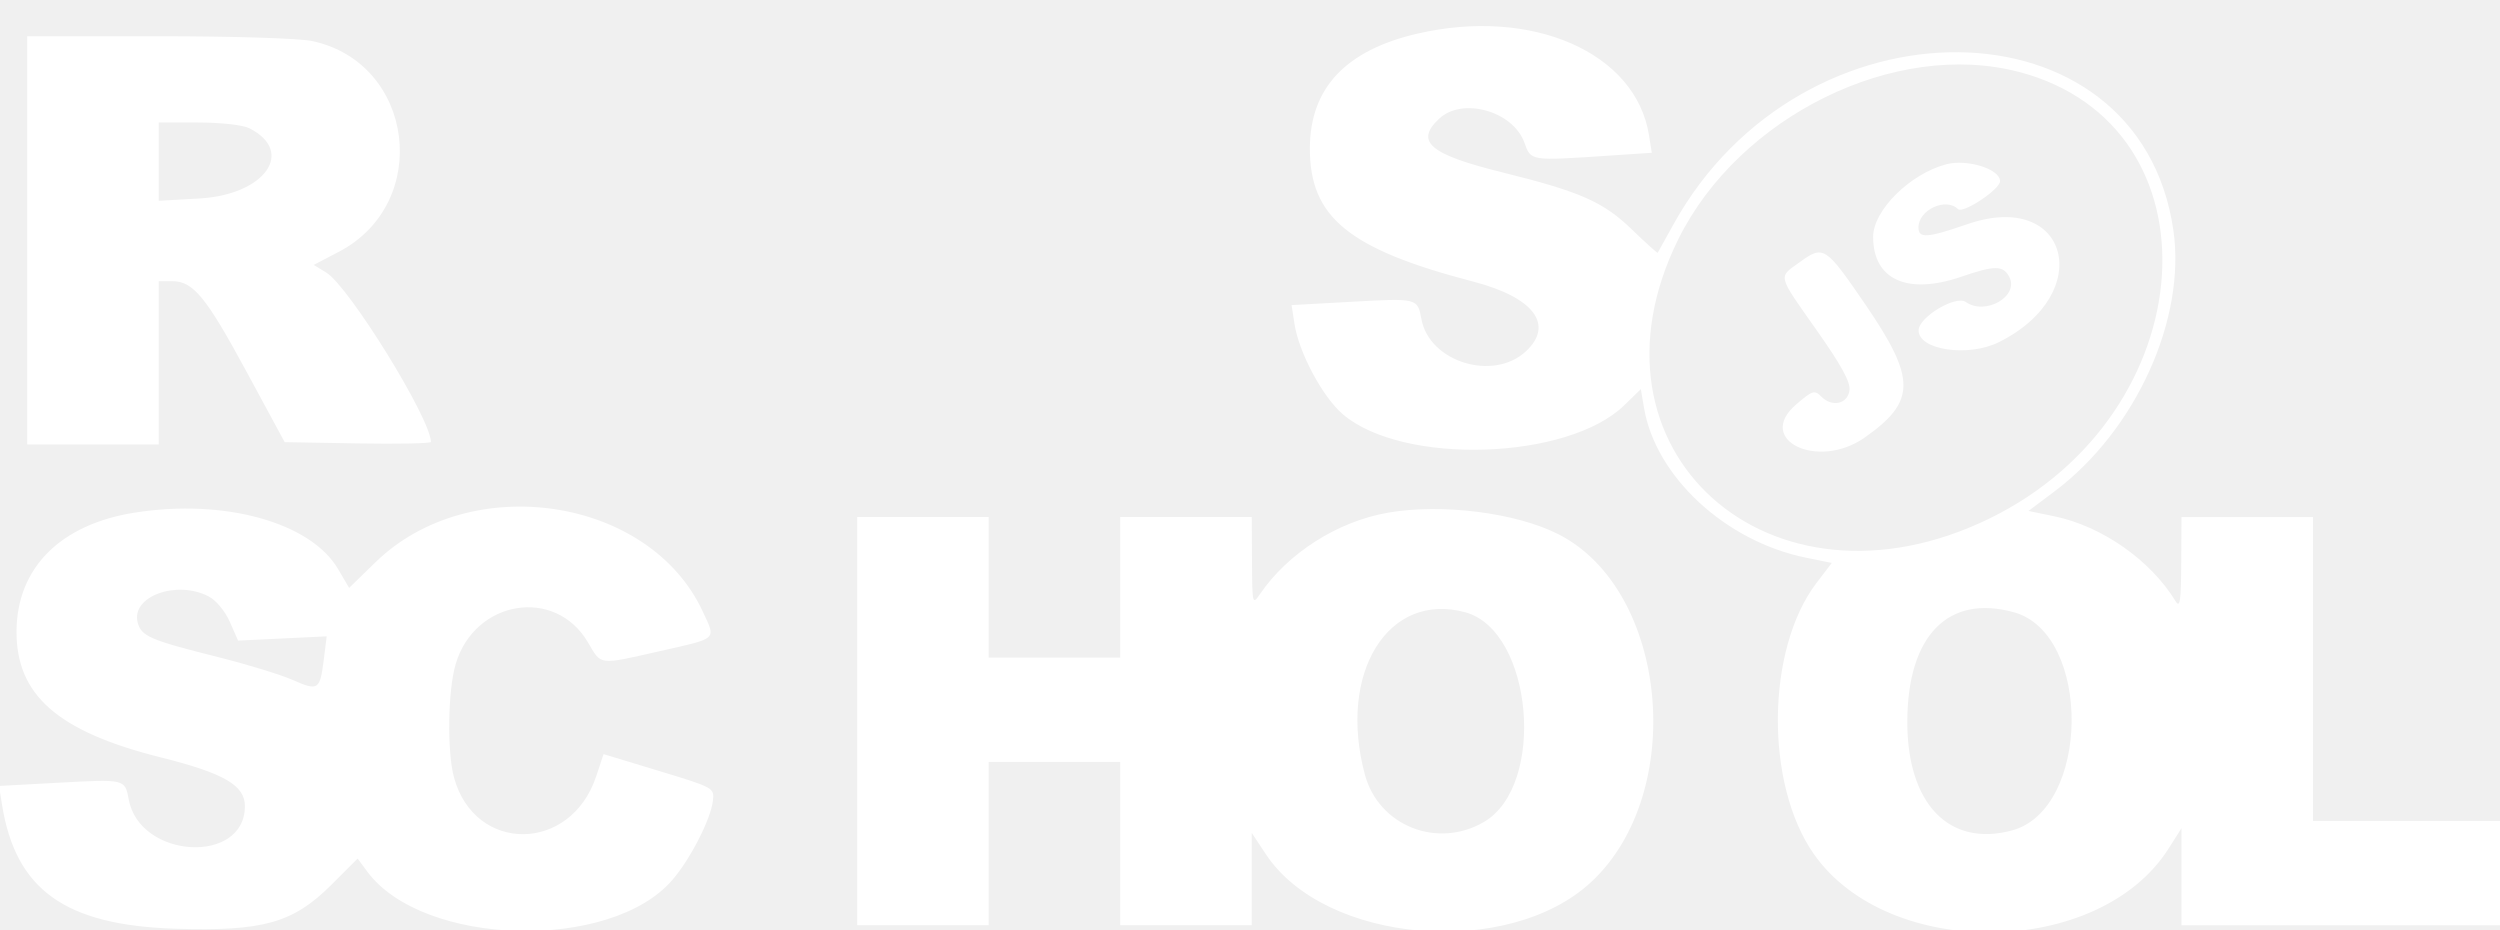
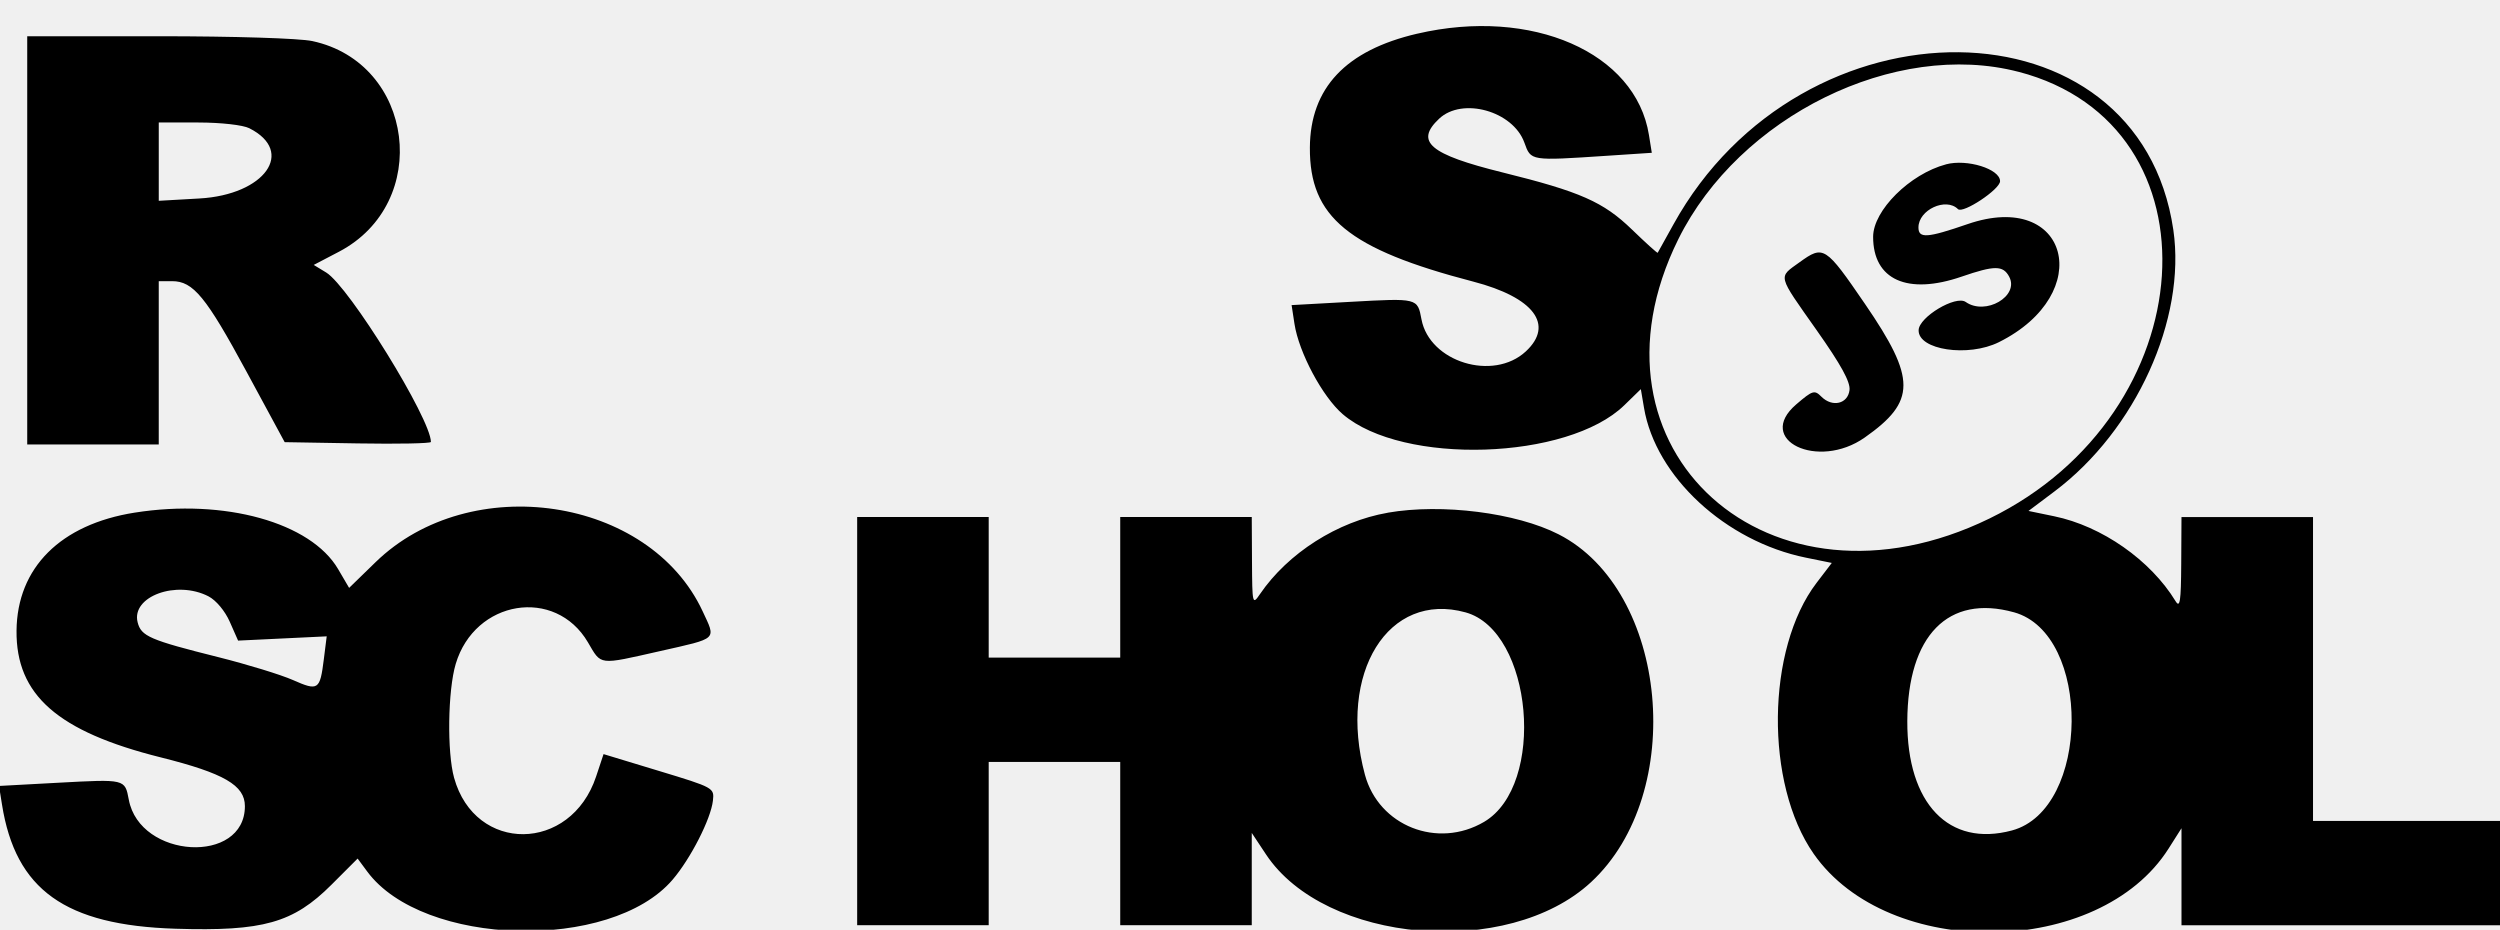
- <svg xmlns="http://www.w3.org/2000/svg" version="1.1" width="242" height="90" viewBox="0 0 242 90">
-   <path fill="#fff" d="M137.197 3.257c-6.927 1.609-10.367 5.259-10.401 11.036-0.039 6.727 3.729 9.816 15.812 12.966 5.873 1.53 7.869 4.182 5.091 6.758-3.153 2.922-9.323 1.027-10.1-3.105-0.385-2.062-0.366-2.056-6.837-1.696l-5.735 0.318 0.276 1.806c0.425 2.784 2.722 7.082 4.68 8.758 5.802 4.964 21.78 4.455 27.25-0.872l1.6-1.558 0.307 1.811c1.125 6.663 7.892 12.923 15.677 14.504l2.5 0.509-1.477 1.935c-4.874 6.384-5.012 19.44-0.276 26.221 7.248 10.375 27.644 10.074 34.355-0.506l1.249-1.969v9.391h31.61v-10.097h-18.878v-29.416h-12.732l-0.025 4.5c-0.022 3.676-0.121 4.343-0.548 3.642-2.419-3.968-7.13-7.265-11.748-8.218l-2.489-0.515 2.526-1.898c7.858-5.906 12.752-16.681 11.495-25.307-3.305-22.669-35.958-23.020-48.395-0.523-0.802 1.448-1.485 2.68-1.519 2.737s-1.153-0.956-2.489-2.247c-2.77-2.683-4.995-3.665-12.558-5.538-7.037-1.744-8.477-2.967-6.112-5.192 2.25-2.115 7.149-0.745 8.252 2.309 0.647 1.789 0.529 1.772 8.010 1.277l4.326-0.287-0.276-1.724c-1.277-7.987-11.329-12.386-22.424-9.807zM2.635 23.268v19.755h12.732v-15.806h1.294c2.042 0 3.277 1.502 7.214 8.781l3.682 6.803 7.079 0.121c3.893 0.067 7.076 0.003 7.076-0.141 0-2.225-7.934-15.064-10.136-16.402l-1.207-0.734 2.436-1.274c9.031-4.728 7.321-18.273-2.576-20.396-1.249-0.267-7.574-0.467-14.884-0.467h-12.71v19.755zM195.401 6.952c19.87 5.186 18.051 33.064-2.824 43.242-21.268 10.37-40.222-6.654-30.113-27.045 5.898-11.897 20.984-19.316 32.934-16.194zM24.14 12.417c4.472 2.261 1.505 6.435-4.829 6.795l-3.943 0.225v-7.585l3.842 0.006c2.199 0.003 4.306 0.242 4.93 0.557zM188.373 15.91c-3.496 0.928-7.051 4.461-7.054 7.009-0.006 4.163 3.322 5.664 8.558 3.862 3.203-1.102 4.019-1.102 4.612 0.003 1.004 1.879-2.287 3.794-4.207 2.447-0.965-0.675-4.523 1.454-4.559 2.728-0.056 1.918 4.798 2.644 7.771 1.162 9.442-4.705 6.761-14.805-3.032-11.427-3.915 1.35-4.756 1.409-4.756 0.323 0-1.704 2.663-2.936 3.825-1.775 0.475 0.475 4.075-1.912 4.075-2.703 0-1.181-3.189-2.177-5.237-1.631zM174.201 25.383c-2.095 1.516-2.194 1.122 1.648 6.576 2.365 3.355 3.274 5.012 3.184 5.797-0.157 1.342-1.662 1.699-2.72 0.644-0.672-0.672-0.847-0.619-2.438 0.745-4.019 3.443 2.090 6.398 6.629 3.209 4.987-3.504 4.995-5.678 0.037-12.918-3.845-5.617-4.022-5.729-6.342-4.050zM13.044 49.621c-7.183 1.133-11.388 5.333-11.444 11.43-0.056 6.221 3.977 9.765 13.967 12.265 6.123 1.533 8.139 2.703 8.139 4.719 0 5.678-10.164 5.11-11.239-0.627-0.377-2.002-0.329-1.991-6.812-1.64l-5.749 0.312 0.287 1.8c1.311 8.252 6.109 11.686 16.799 12.021 8.477 0.264 11.391-0.557 15.092-4.258l2.534-2.534 0.931 1.257c5.386 7.284 23.58 7.774 29.554 0.793 1.747-2.039 3.707-5.881 3.907-7.65 0.141-1.246 0.101-1.268-5.223-2.883l-5.363-1.628-0.72 2.166c-2.453 7.383-11.714 7.467-13.748 0.127-0.692-2.495-0.608-8.454 0.157-11.022 1.845-6.207 9.638-7.481 12.8-2.090 1.319 2.25 0.965 2.208 6.95 0.855 5.698-1.288 5.453-1.060 4.154-3.859-5.153-11.087-22.475-13.688-31.66-4.759l-2.562 2.492-1.063-1.814c-2.649-4.523-11.005-6.846-19.682-5.473zM134.342 49.632c-4.863 0.844-9.667 3.904-12.381 7.883-0.726 1.066-0.745 0.979-0.768-3.187l-0.023-4.281h-12.732v13.61h-12.732v-13.61h-12.732v39.513h12.732v-15.806h12.732v15.806h12.732v-8.933l1.375 2.073c5.721 8.634 23.414 10.15 31.466 2.694 9.318-8.626 7.49-28.249-3.136-33.671-4.101-2.093-11.298-3.004-16.535-2.095zM20.183 57.727c0.734 0.38 1.595 1.409 2.062 2.467l0.802 1.817 8.578-0.413-0.281 2.239c-0.371 2.962-0.537 3.074-2.998 1.986-1.159-0.512-4.402-1.505-7.211-2.211-6.646-1.665-7.473-2.022-7.813-3.375-0.63-2.503 3.766-4.112 6.865-2.509zM141.871 59.279c6.502 1.806 7.819 16.729 1.789 20.278-4.503 2.649-10.201 0.394-11.537-4.57-2.655-9.863 2.264-17.786 9.748-15.708zM194.951 59.268c7.554 2.098 7.4 19.074-0.191 21.119-6.103 1.642-10.164-2.599-10.133-10.581 0.034-8.294 3.963-12.305 10.325-10.536z" />
+ <svg xmlns="http://www.w3.org/2000/svg" width="242" height="90" viewBox="0 0 242 90" fill="none">
+   <g clip-path="url(#clip0_49_11)">
+     <path d="M137.197 3.257C130.27 4.866 126.83 8.516 126.796 14.293C126.757 21.02 130.525 24.109 142.608 27.259C148.481 28.789 150.477 31.441 147.699 34.017C144.546 36.939 138.376 35.044 137.599 30.912C137.214 28.85 137.233 28.856 130.762 29.216L125.027 29.534L125.303 31.34C125.728 34.124 128.025 38.422 129.983 40.098C135.785 45.062 151.763 44.553 157.233 39.226L158.833 37.668L159.14 39.479C160.265 46.142 167.032 52.402 174.817 53.983L177.317 54.492L175.84 56.427C170.966 62.811 170.828 75.867 175.564 82.648C182.812 93.023 203.208 92.722 209.919 82.142L211.168 80.173V89.564H242.778V79.467H223.9V50.051H211.168L211.143 54.551C211.121 58.227 211.022 58.894 210.595 58.193C208.176 54.225 203.465 50.928 198.847 49.975L196.358 49.46L198.884 47.562C206.742 41.656 211.636 30.881 210.379 22.255C207.074 -0.414 174.421 -0.765 161.984 21.732C161.182 23.18 160.499 24.412 160.465 24.469C160.431 24.526 159.312 23.513 157.976 22.222C155.206 19.539 152.981 18.557 145.418 16.684C138.381 14.94 136.941 13.717 139.306 11.492C141.556 9.377 146.455 10.747 147.558 13.801C148.205 15.59 148.087 15.573 155.568 15.078L159.894 14.791L159.618 13.067C158.341 5.08 148.289 0.681 137.194 3.26L137.197 3.257ZM2.635 23.268V43.023H15.367V27.217H16.661C18.703 27.217 19.938 28.719 23.875 35.998L27.557 42.801L34.636 42.922C38.529 42.989 41.712 42.925 41.712 42.781C41.712 40.556 33.778 27.717 31.576 26.379L30.369 25.645L32.805 24.371C41.836 19.643 40.126 6.098 30.229 3.975C28.98 3.708 22.655 3.508 15.345 3.508H2.635V23.263V23.268ZM195.401 6.952C215.271 12.138 213.452 40.016 192.577 50.194C171.309 60.564 152.355 43.54 162.464 23.149C168.362 11.252 183.448 3.833 195.398 6.955L195.401 6.952ZM24.14 12.417C28.612 14.678 25.645 18.852 19.311 19.212L15.368 19.437V11.852L19.21 11.858C21.409 11.861 23.516 12.1 24.14 12.415V12.417ZM188.373 15.91C184.877 16.838 181.322 20.371 181.319 22.919C181.313 27.082 184.641 28.583 189.877 26.781C193.08 25.679 193.896 25.679 194.489 26.784C195.493 28.663 192.202 30.578 190.282 29.231C189.317 28.556 185.759 30.685 185.723 31.959C185.667 33.877 190.521 34.603 193.494 33.121C202.936 28.416 200.255 18.316 190.462 21.694C186.547 23.044 185.706 23.103 185.706 22.017C185.706 20.313 188.369 19.081 189.531 20.242C190.006 20.717 193.606 18.33 193.606 17.539C193.606 16.358 190.417 15.362 188.369 15.908L188.373 15.91ZM174.201 25.383C172.106 26.899 172.007 26.505 175.849 31.959C178.214 35.314 179.123 36.971 179.033 37.756C178.876 39.098 177.371 39.455 176.313 38.4C175.641 37.728 175.466 37.781 173.875 39.145C169.856 42.588 175.965 45.543 180.504 42.354C185.491 38.85 185.499 36.676 180.541 29.436C176.696 23.819 176.519 23.707 174.199 25.386L174.201 25.383ZM13.044 49.621C5.861 50.754 1.656 54.954 1.6 61.051C1.544 67.272 5.577 70.816 15.567 73.316C21.69 74.849 23.706 76.019 23.706 78.035C23.706 83.713 13.542 83.145 12.467 77.408C12.09 75.406 12.138 75.417 5.655 75.768L-0.094 76.08L0.193 77.88C1.504 86.132 6.302 89.566 16.992 89.901C25.469 90.165 28.383 89.344 32.084 85.643L34.618 83.109L35.549 84.366C40.935 91.65 59.129 92.14 65.103 85.159C66.85 83.12 68.81 79.278 69.01 77.509C69.151 76.263 69.111 76.241 63.787 74.626L58.424 72.998L57.704 75.164C55.251 82.547 45.99 82.631 43.956 75.291C43.264 72.796 43.348 66.837 44.113 64.269C45.958 58.062 53.751 56.788 56.913 62.179C58.232 64.429 57.878 64.387 63.863 63.034C69.561 61.746 69.316 61.974 68.017 59.175C62.864 48.088 45.542 45.487 36.357 54.416L33.795 56.908L32.732 55.094C30.083 50.571 21.727 48.248 13.05 49.621H13.044ZM134.342 49.632C129.479 50.476 124.675 53.536 121.961 57.515C121.235 58.581 121.216 58.494 121.193 54.328L121.17 50.047H108.438V63.657H95.706V50.047H82.974V89.56H95.706V73.754H108.438V89.56H121.17V80.627L122.545 82.7C128.266 91.334 145.959 92.85 154.011 85.394C163.329 76.768 161.501 57.145 150.875 51.723C146.774 49.63 139.577 48.719 134.34 49.628L134.342 49.632ZM20.183 57.727C20.917 58.107 21.778 59.136 22.245 60.194L23.047 62.011L31.625 61.598L31.344 63.837C30.973 66.799 30.807 66.911 28.346 65.823C27.187 65.311 23.944 64.318 21.135 63.612C14.489 61.947 13.662 61.59 13.322 60.237C12.692 57.734 17.088 56.125 20.187 57.728L20.183 57.727ZM141.871 59.279C148.373 61.085 149.69 76.008 143.66 79.557C139.157 82.206 133.459 79.951 132.123 74.987C129.468 65.124 134.387 57.201 141.871 59.279ZM194.951 59.268C202.505 61.366 202.351 78.342 194.76 80.387C188.657 82.029 184.596 77.788 184.627 69.806C184.661 61.512 188.59 57.501 194.952 59.27L194.951 59.268Z" fill="black" />
+   </g>
+   <defs>
+     <clipPath id="clip0_49_11">
+       <rect width="242" height="90" fill="white" />
+     </clipPath>
+   </defs>
</svg>
